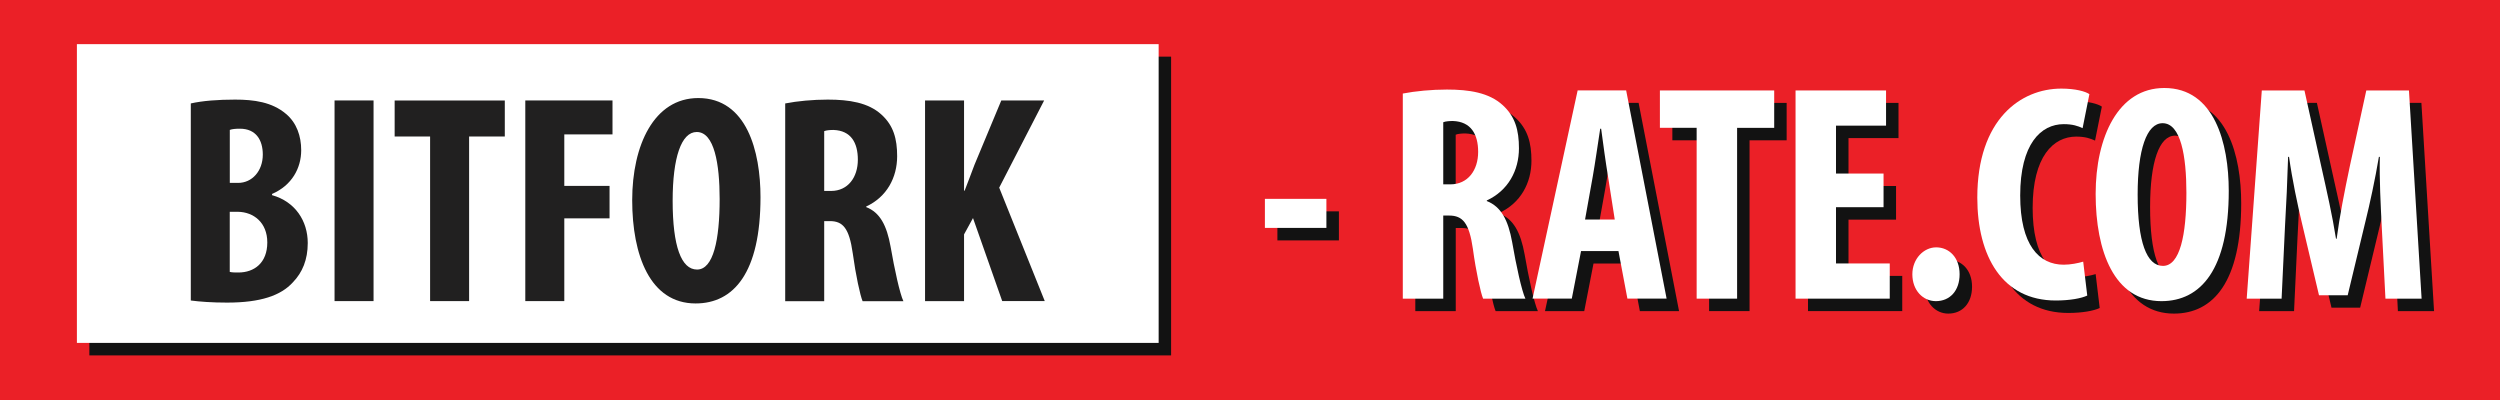
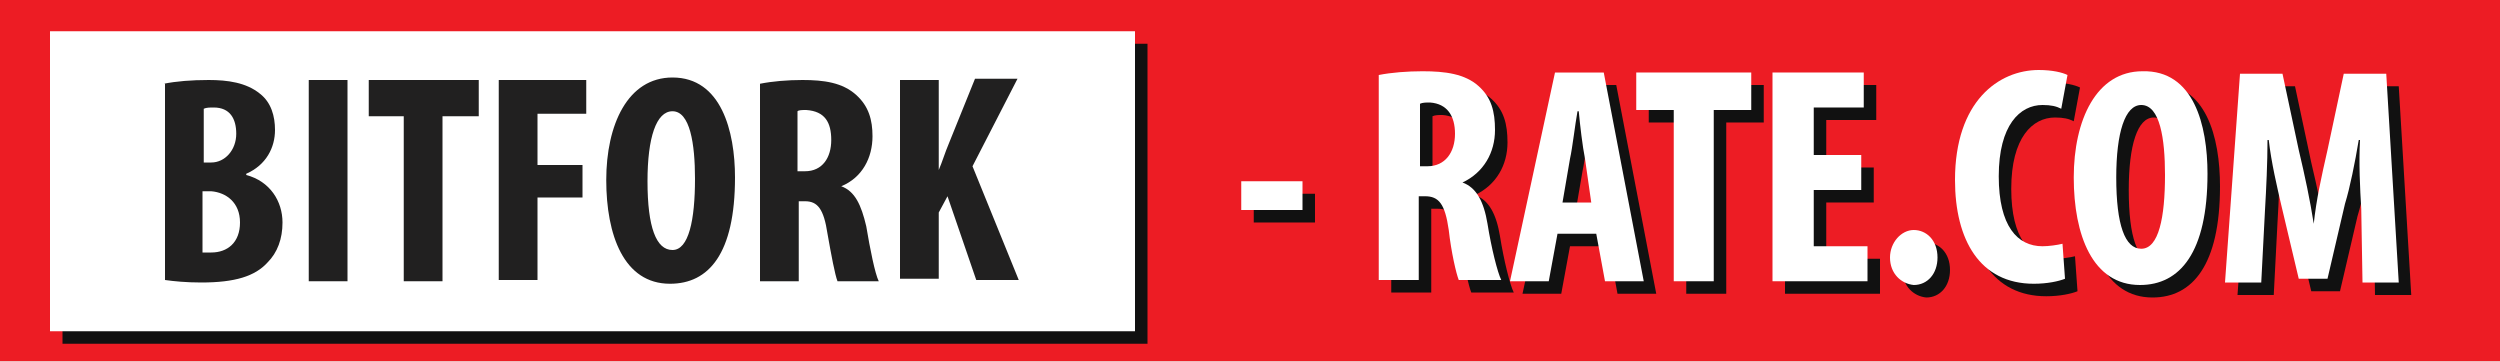
- <svg xmlns="http://www.w3.org/2000/svg" version="1.1" id="Layer_1" x="0px" y="0px" viewBox="0 0 50 8" enable-background="new 0 0 50 8" xml:space="preserve">
+ <svg xmlns="http://www.w3.org/2000/svg" version="1.1" id="Layer_1" x="0px" y="0px" width="200px" height="28.9px" viewBox="0 0 200 28.9" enable-background="new 0 0 200 28.9" xml:space="preserve">
  <g>
-     <rect fill="#EB2027" width="50" height="8" />
+     <rect x="0" y="0" fill="#ED1C24" width="200" height="28.9" />
    <g>
      <g>
-         <rect x="1.787" y="1.133" fill="#121212" width="21.635" height="5.975" />
+         <rect x="5" y="3.5" fill="#111111" width="86.8" height="24" />
      </g>
      <g>
-         <rect x="1.538" y="0.883" fill="#FFFFFF" width="21.635" height="5.975" />
+         <rect x="4" y="2.5" fill="#FFFFFF" width="86.8" height="24" />
      </g>
    </g>
    <g>
      <g>
        <g>
-           <path fill="#121212" d="M26.778,4.227v0.581h-1.23V4.227H26.778z" />
-           <path fill="#121212" d="M28.305,2.12c0.254-0.049,0.575-0.08,0.884-0.08c0.445,0,0.84,0.062,1.112,0.309      c0.254,0.229,0.328,0.507,0.328,0.865c0,0.445-0.216,0.847-0.643,1.044V4.27c0.284,0.111,0.427,0.377,0.507,0.821      c0.08,0.464,0.191,0.976,0.265,1.131h-0.846c-0.049-0.117-0.142-0.538-0.204-0.995c-0.074-0.519-0.204-0.667-0.476-0.667h-0.117      v1.662h-0.809V2.12z M29.114,3.936h0.142c0.352,0,0.556-0.284,0.556-0.649c0-0.352-0.142-0.606-0.506-0.618      c-0.068,0-0.149,0.006-0.192,0.025V3.936z" />
-           <path fill="#121212" d="M31.87,5.271l-0.185,0.951H30.9l0.902-4.164h0.97l0.809,4.164h-0.784l-0.179-0.951H31.87z M32.544,4.641      l-0.136-0.871c-0.043-0.253-0.099-0.667-0.136-0.945h-0.019c-0.043,0.278-0.105,0.71-0.148,0.951l-0.155,0.865H32.544z" />
-           <path fill="#121212" d="M34.182,2.806h-0.735V2.058h2.286v0.748h-0.742v3.416h-0.809V2.806z" />
-           <path fill="#121212" d="M37.921,4.393H36.97v1.125h1.075v0.704H36.16V2.058h1.81v0.704H36.97V3.72h0.951V4.393z" />
-           <path fill="#121212" d="M38.496,5.734c0-0.309,0.228-0.538,0.476-0.538c0.26,0,0.469,0.204,0.469,0.538      c0,0.327-0.191,0.538-0.476,0.538C38.712,6.272,38.496,6.061,38.496,5.734z" />
-           <path fill="#121212" d="M41.994,6.16c-0.117,0.056-0.346,0.099-0.63,0.099c-1.063,0-1.569-0.877-1.569-2.057      c0-1.569,0.871-2.181,1.68-2.181c0.284,0,0.482,0.056,0.562,0.111l-0.136,0.68c-0.093-0.043-0.198-0.08-0.377-0.08      c-0.457,0-0.871,0.395-0.871,1.427c0,0.995,0.377,1.384,0.871,1.384c0.136,0,0.29-0.031,0.389-0.061L41.994,6.16z" />
-           <path fill="#121212" d="M44.824,4.066c0,1.569-0.556,2.206-1.346,2.206c-0.946,0-1.316-1.001-1.316-2.144      c0-1.137,0.451-2.119,1.372-2.119C44.54,2.009,44.824,3.114,44.824,4.066z M43.002,4.14c0,0.945,0.179,1.427,0.506,1.427      c0.34,0,0.469-0.618,0.469-1.464c0-0.729-0.111-1.39-0.476-1.39C43.181,2.713,43.002,3.244,43.002,4.14z" />
-           <path fill="#121212" d="M47.883,4.764c-0.019-0.395-0.049-0.933-0.037-1.378h-0.019c-0.074,0.445-0.186,0.958-0.266,1.279      l-0.358,1.489H46.63L46.283,4.69c-0.08-0.334-0.191-0.853-0.253-1.304h-0.019c-0.013,0.451-0.037,0.976-0.062,1.39l-0.068,1.446      h-0.698l0.302-4.164h0.853l0.334,1.508c0.117,0.525,0.223,0.988,0.297,1.458h0.013c0.062-0.464,0.154-0.933,0.265-1.458      l0.328-1.508h0.853l0.253,4.164h-0.723L47.883,4.764z" />
+           <path fill="#111111" d="M105.2,15.5v2.3h-4.9v-2.3H105.2z" />
+           <path fill="#111111" d="M111.3,7c1-0.2,2.3-0.3,3.5-0.3c1.8,0,3.4,0.2,4.5,1.2c1,0.9,1.3,2,1.3,3.5c0,1.8-0.9,3.4-2.6,4.2v0      c1.1,0.4,1.7,1.5,2,3.3c0.3,1.9,0.8,3.9,1.1,4.5h-3.4c-0.2-0.5-0.6-2.2-0.8-4c-0.3-2.1-0.8-2.7-1.9-2.7h-0.5v6.7h-3.2V7z       M114.6,14.3h0.6c1.4,0,2.2-1.1,2.2-2.6c0-1.4-0.6-2.4-2-2.5c-0.3,0-0.6,0-0.8,0.1V14.3z" />
+           <path fill="#111111" d="M125.6,19.7l-0.7,3.8h-3.1l3.6-16.7h3.9l3.2,16.7h-3.1l-0.7-3.8H125.6z M128.3,17.2l-0.5-3.5      c-0.2-1-0.4-2.7-0.5-3.8h-0.1c-0.2,1.1-0.4,2.9-0.6,3.8l-0.6,3.5H128.3z" />
+           <path fill="#111111" d="M134.9,9.8h-3v-3h9.2v3h-3v13.7h-3.2V9.8z" />
+           <path fill="#111111" d="M149.9,16.2h-3.8v4.5h4.3v2.8h-7.6V6.8h7.3v2.8h-4v3.8h3.8V16.2z" />
+           <path fill="#111111" d="M152.2,21.6c0-1.2,0.9-2.2,1.9-2.2c1,0,1.9,0.8,1.9,2.2c0,1.3-0.8,2.2-1.9,2.2      C153.1,23.7,152.2,22.9,152.2,21.6z" />
+           <path fill="#111111" d="M166.2,23.3c-0.5,0.2-1.4,0.4-2.5,0.4c-4.3,0-6.3-3.5-6.3-8.3c0-6.3,3.5-8.8,6.7-8.8      c1.1,0,1.9,0.2,2.3,0.4l-0.5,2.7c-0.4-0.2-0.8-0.3-1.5-0.3c-1.8,0-3.5,1.6-3.5,5.7c0,4,1.5,5.6,3.5,5.6c0.5,0,1.2-0.1,1.6-0.2      L166.2,23.3z" />
+           <path fill="#111111" d="M177.6,14.9c0,6.3-2.2,8.9-5.4,8.9c-3.8,0-5.3-4-5.3-8.6c0-4.6,1.8-8.5,5.5-8.5      C176.5,6.6,177.6,11,177.6,14.9z M170.3,15.2c0,3.8,0.7,5.7,2,5.7c1.4,0,1.9-2.5,1.9-5.9c0-2.9-0.4-5.6-1.9-5.6      C171,9.4,170.3,11.6,170.3,15.2z" />
+           <path fill="#111111" d="M189.9,17.7c-0.1-1.6-0.2-3.7-0.1-5.5h-0.1c-0.3,1.8-0.7,3.8-1.1,5.1l-1.4,6h-2.3l-1.4-5.9      c-0.3-1.3-0.8-3.4-1-5.2h-0.1c0,1.8-0.1,3.9-0.2,5.6l-0.3,5.8H179l1.2-16.7h3.4l1.3,6.1c0.5,2.1,0.9,4,1.2,5.9h0      c0.2-1.9,0.6-3.7,1.1-5.9l1.3-6.1h3.4l1,16.7h-2.9L189.9,17.7z" />
        </g>
      </g>
      <g>
        <g>
-           <path fill="#FFFFFF" d="M26.528,3.977v0.581h-1.23V3.977H26.528z" />
-           <path fill="#FFFFFF" d="M28.055,1.871c0.254-0.049,0.575-0.08,0.884-0.08c0.445,0,0.84,0.062,1.112,0.309      c0.254,0.229,0.328,0.507,0.328,0.865c0,0.445-0.216,0.847-0.643,1.044v0.012c0.284,0.111,0.427,0.377,0.507,0.821      c0.08,0.464,0.191,0.976,0.265,1.131h-0.846c-0.049-0.117-0.142-0.538-0.204-0.995c-0.074-0.519-0.204-0.667-0.476-0.667h-0.117      v1.662h-0.809V1.871z M28.865,3.687h0.142c0.352,0,0.556-0.284,0.556-0.649c0-0.352-0.142-0.606-0.506-0.618      c-0.068,0-0.149,0.006-0.192,0.025V3.687z" />
-           <path fill="#FFFFFF" d="M31.621,5.021l-0.185,0.951h-0.785l0.902-4.164h0.97l0.809,4.164h-0.784l-0.179-0.951H31.621z       M32.295,4.391L32.159,3.52c-0.043-0.253-0.099-0.667-0.136-0.945h-0.019c-0.043,0.278-0.105,0.71-0.148,0.951l-0.155,0.865      H32.295z" />
-           <path fill="#FFFFFF" d="M33.933,2.556h-0.735V1.809h2.286v0.748h-0.742v3.416h-0.809V2.556z" />
-           <path fill="#FFFFFF" d="M37.672,4.144H36.72v1.125h1.075v0.704h-1.884V1.809h1.81v0.704H36.72v0.958h0.951V4.144z" />
-           <path fill="#FFFFFF" d="M38.247,5.485c0-0.309,0.228-0.538,0.476-0.538c0.26,0,0.469,0.204,0.469,0.538      c0,0.327-0.191,0.538-0.476,0.538C38.463,6.022,38.247,5.812,38.247,5.485z" />
-           <path fill="#FFFFFF" d="M41.745,5.911c-0.117,0.056-0.346,0.099-0.63,0.099c-1.063,0-1.569-0.877-1.569-2.057      c0-1.569,0.871-2.181,1.68-2.181c0.284,0,0.482,0.056,0.562,0.111l-0.136,0.68c-0.093-0.043-0.198-0.08-0.377-0.08      c-0.457,0-0.871,0.395-0.871,1.427c0,0.995,0.377,1.384,0.871,1.384c0.136,0,0.29-0.031,0.389-0.061L41.745,5.911z" />
-           <path fill="#FFFFFF" d="M44.575,3.817c0,1.569-0.556,2.206-1.346,2.206c-0.946,0-1.316-1.001-1.316-2.144      c0-1.137,0.451-2.119,1.372-2.119C44.291,1.759,44.575,2.865,44.575,3.817z M42.753,3.891c0,0.945,0.179,1.427,0.506,1.427      c0.34,0,0.469-0.618,0.469-1.464c0-0.729-0.111-1.39-0.476-1.39C42.932,2.464,42.753,2.995,42.753,3.891z" />
-           <path fill="#FFFFFF" d="M47.634,4.515c-0.019-0.395-0.049-0.933-0.037-1.378h-0.019c-0.074,0.445-0.186,0.958-0.266,1.279      l-0.358,1.489H46.38l-0.346-1.464c-0.08-0.334-0.191-0.853-0.253-1.304h-0.019c-0.013,0.451-0.037,0.976-0.062,1.39      l-0.068,1.446h-0.698l0.302-4.164h0.853l0.334,1.508c0.117,0.525,0.223,0.988,0.297,1.458h0.013      c0.062-0.464,0.154-0.933,0.265-1.458l0.328-1.508h0.853l0.253,4.164h-0.723L47.634,4.515z" />
+           <path fill="#FFFFFF" d="M104.2,14.5v2.3h-4.9v-2.3H104.2z" />
+           <path fill="#FFFFFF" d="M110.3,6c1-0.2,2.3-0.3,3.5-0.3c1.8,0,3.4,0.2,4.5,1.2c1,0.9,1.3,2,1.3,3.5c0,1.8-0.9,3.4-2.6,4.2v0      c1.1,0.4,1.7,1.5,2,3.3c0.3,1.9,0.8,3.9,1.1,4.5h-3.4c-0.2-0.5-0.6-2.2-0.8-4c-0.3-2.1-0.8-2.7-1.9-2.7h-0.5v6.7h-3.2V6z       M113.6,13.3h0.6c1.4,0,2.2-1.1,2.2-2.6c0-1.4-0.6-2.4-2-2.5c-0.3,0-0.6,0-0.8,0.1V13.3z" />
+           <path fill="#FFFFFF" d="M124.6,18.7l-0.7,3.8h-3.1l3.6-16.7h3.9l3.2,16.7h-3.1l-0.7-3.8H124.6z M127.3,16.2l-0.5-3.5      c-0.2-1-0.4-2.7-0.5-3.8h-0.1c-0.2,1.1-0.4,2.9-0.6,3.8l-0.6,3.5H127.3z" />
+           <path fill="#FFFFFF" d="M133.9,8.8h-3v-3h9.2v3h-3v13.7h-3.2V8.8z" />
+           <path fill="#FFFFFF" d="M148.9,15.2h-3.8v4.5h4.3v2.8h-7.6V5.8h7.3v2.8h-4v3.8h3.8V15.2z" />
+           <path fill="#FFFFFF" d="M151.2,20.6c0-1.2,0.9-2.2,1.9-2.2c1,0,1.9,0.8,1.9,2.2c0,1.3-0.8,2.2-1.9,2.2      C152.1,22.7,151.2,21.9,151.2,20.6z" />
+           <path fill="#FFFFFF" d="M165.2,22.3c-0.5,0.2-1.4,0.4-2.5,0.4c-4.3,0-6.3-3.5-6.3-8.3c0-6.3,3.5-8.8,6.7-8.8      c1.1,0,1.9,0.2,2.3,0.4l-0.5,2.7c-0.4-0.2-0.8-0.3-1.5-0.3c-1.8,0-3.5,1.6-3.5,5.7c0,4,1.5,5.6,3.5,5.6c0.5,0,1.2-0.1,1.6-0.2      L165.2,22.3z" />
+           <path fill="#FFFFFF" d="M176.6,13.9c0,6.3-2.2,8.9-5.4,8.9c-3.8,0-5.3-4-5.3-8.6c0-4.6,1.8-8.5,5.5-8.5      C175.5,5.6,176.6,10,176.6,13.9z M169.3,14.2c0,3.8,0.7,5.7,2,5.7c1.4,0,1.9-2.5,1.9-5.9c0-2.9-0.4-5.6-1.9-5.6      C170,8.4,169.3,10.6,169.3,14.2z" />
+           <path fill="#FFFFFF" d="M188.9,16.7c-0.1-1.6-0.2-3.7-0.1-5.5h-0.1c-0.3,1.8-0.7,3.8-1.1,5.1l-1.4,6h-2.3l-1.4-5.9      c-0.3-1.3-0.8-3.4-1-5.2h-0.1c0,1.8-0.1,3.9-0.2,5.6l-0.3,5.8H178l1.2-16.7h3.4l1.3,6.1c0.5,2.1,0.9,4,1.2,5.9h0      c0.2-1.9,0.6-3.7,1.1-5.9l1.3-6.1h3.4l1,16.7h-2.9L188.9,16.7z" />
        </g>
      </g>
    </g>
    <g>
-       <path fill="#212020" d="M3.815,2.069c0.238-0.054,0.548-0.077,0.887-0.077c0.375,0,0.738,0.048,1.018,0.286    c0.214,0.179,0.304,0.446,0.304,0.726c0,0.357-0.185,0.703-0.583,0.875v0.024C5.905,4.033,6.155,4.42,6.155,4.861    c0,0.333-0.107,0.589-0.298,0.786C5.619,5.909,5.215,6.052,4.542,6.052c-0.298,0-0.548-0.018-0.726-0.042V2.069z M4.595,3.658    h0.167c0.28,0,0.494-0.238,0.494-0.566c0-0.292-0.137-0.518-0.458-0.518c-0.083,0-0.155,0.006-0.202,0.024V3.658z M4.595,5.438    C4.643,5.45,4.697,5.45,4.768,5.45c0.316,0,0.578-0.191,0.578-0.601c0-0.399-0.274-0.607-0.583-0.613H4.595V5.438z" />
-       <path fill="#212020" d="M7.471,2.009v4.013h-0.78V2.009H7.471z" />
-       <path fill="#212020" d="M8.602,2.73H7.893v-0.72h2.203v0.72H9.382v3.292h-0.78V2.73z" />
-       <path fill="#212020" d="M10.506,2.009h1.744v0.679h-0.964v1.03h0.905v0.649h-0.905v1.655h-0.78V2.009z" />
-       <path fill="#212020" d="M15.21,3.944c0,1.512-0.536,2.125-1.298,2.125c-0.911,0-1.268-0.964-1.268-2.066    c0-1.096,0.435-2.042,1.322-2.042C14.936,1.962,15.21,3.027,15.21,3.944z M13.453,4.016c0,0.911,0.173,1.375,0.488,1.375    c0.327,0,0.452-0.595,0.452-1.411c0-0.703-0.107-1.34-0.458-1.34C13.626,2.64,13.453,3.152,13.453,4.016z" />
-       <path fill="#212020" d="M15.704,2.069c0.244-0.048,0.554-0.077,0.851-0.077c0.429,0,0.81,0.06,1.072,0.298    c0.244,0.22,0.316,0.488,0.316,0.834c0,0.429-0.208,0.816-0.619,1.006v0.012c0.274,0.107,0.411,0.363,0.488,0.792    c0.077,0.447,0.185,0.941,0.256,1.09h-0.816c-0.048-0.113-0.137-0.518-0.197-0.959c-0.071-0.5-0.196-0.643-0.458-0.643h-0.113    v1.602h-0.78V2.069z M16.484,3.819h0.137c0.339,0,0.536-0.274,0.536-0.625c0-0.339-0.137-0.583-0.488-0.595    c-0.066,0-0.143,0.006-0.185,0.024V3.819z" />
-       <path fill="#212020" d="M18.501,2.009h0.78v1.804h0.012c0.066-0.167,0.131-0.345,0.197-0.518l0.536-1.286h0.857l-0.899,1.744    l0.911,2.268h-0.851L19.46,4.361l-0.179,0.327v1.334h-0.78V2.009z" />
+       <path fill="#212020" d="M13.1,6.7c1-0.2,2.2-0.3,3.6-0.3c1.5,0,3,0.2,4.1,1.1c0.9,0.7,1.2,1.8,1.2,2.9c0,1.4-0.7,2.8-2.3,3.5V14    c1.9,0.5,2.9,2.1,2.9,3.8c0,1.3-0.4,2.4-1.2,3.2c-1,1.1-2.6,1.6-5.3,1.6c-1.2,0-2.2-0.1-2.9-0.2V6.7z M16.2,13h0.7    c1.1,0,2-1,2-2.3c0-1.2-0.5-2.1-1.8-2.1c-0.3,0-0.6,0-0.8,0.1V13z M16.2,20.2c0.2,0,0.4,0,0.7,0c1.3,0,2.3-0.8,2.3-2.4    c0-1.6-1.1-2.4-2.3-2.5h-0.7V20.2z" />
+       <path fill="#212020" d="M27.8,6.4v16.1h-3.1V6.4H27.8z" />
+       <path fill="#212020" d="M32.3,9.3h-2.8V6.4h8.8v2.9h-2.9v13.2h-3.1V9.3z" />
+       <path fill="#212020" d="M39.9,6.4h7v2.7h-3.9v4.1h3.6v2.6h-3.6v6.6h-3.1V6.4z" />
+       <path fill="#212020" d="M58.8,14.2c0,6.1-2.1,8.5-5.2,8.5c-3.7,0-5.1-3.9-5.1-8.3c0-4.4,1.7-8.2,5.3-8.2    C57.7,6.2,58.8,10.5,58.8,14.2z M51.8,14.5c0,3.7,0.7,5.5,2,5.5c1.3,0,1.8-2.4,1.8-5.7c0-2.8-0.4-5.4-1.8-5.4    C52.5,8.9,51.8,11,51.8,14.5z" />
+       <path fill="#212020" d="M60.8,6.7c1-0.2,2.2-0.3,3.4-0.3c1.7,0,3.2,0.2,4.3,1.2c1,0.9,1.3,2,1.3,3.3c0,1.7-0.8,3.3-2.5,4v0    c1.1,0.4,1.6,1.5,2,3.2c0.3,1.8,0.7,3.8,1,4.4H67c-0.2-0.5-0.5-2.1-0.8-3.8c-0.3-2-0.8-2.6-1.8-2.6h-0.5v6.4h-3.1V6.7z M63.9,13.7    h0.5c1.4,0,2.1-1.1,2.1-2.5c0-1.4-0.5-2.3-2-2.4c-0.3,0-0.6,0-0.7,0.1V13.7z" />
+       <path fill="#212020" d="M72,6.4h3.1v7.2h0c0.3-0.7,0.5-1.4,0.8-2.1l2.1-5.2h3.4l-3.6,7l3.7,9.1h-3.4l-2.3-6.7l-0.7,1.3v5.3H72V6.4    z" />
    </g>
  </g>
</svg>
